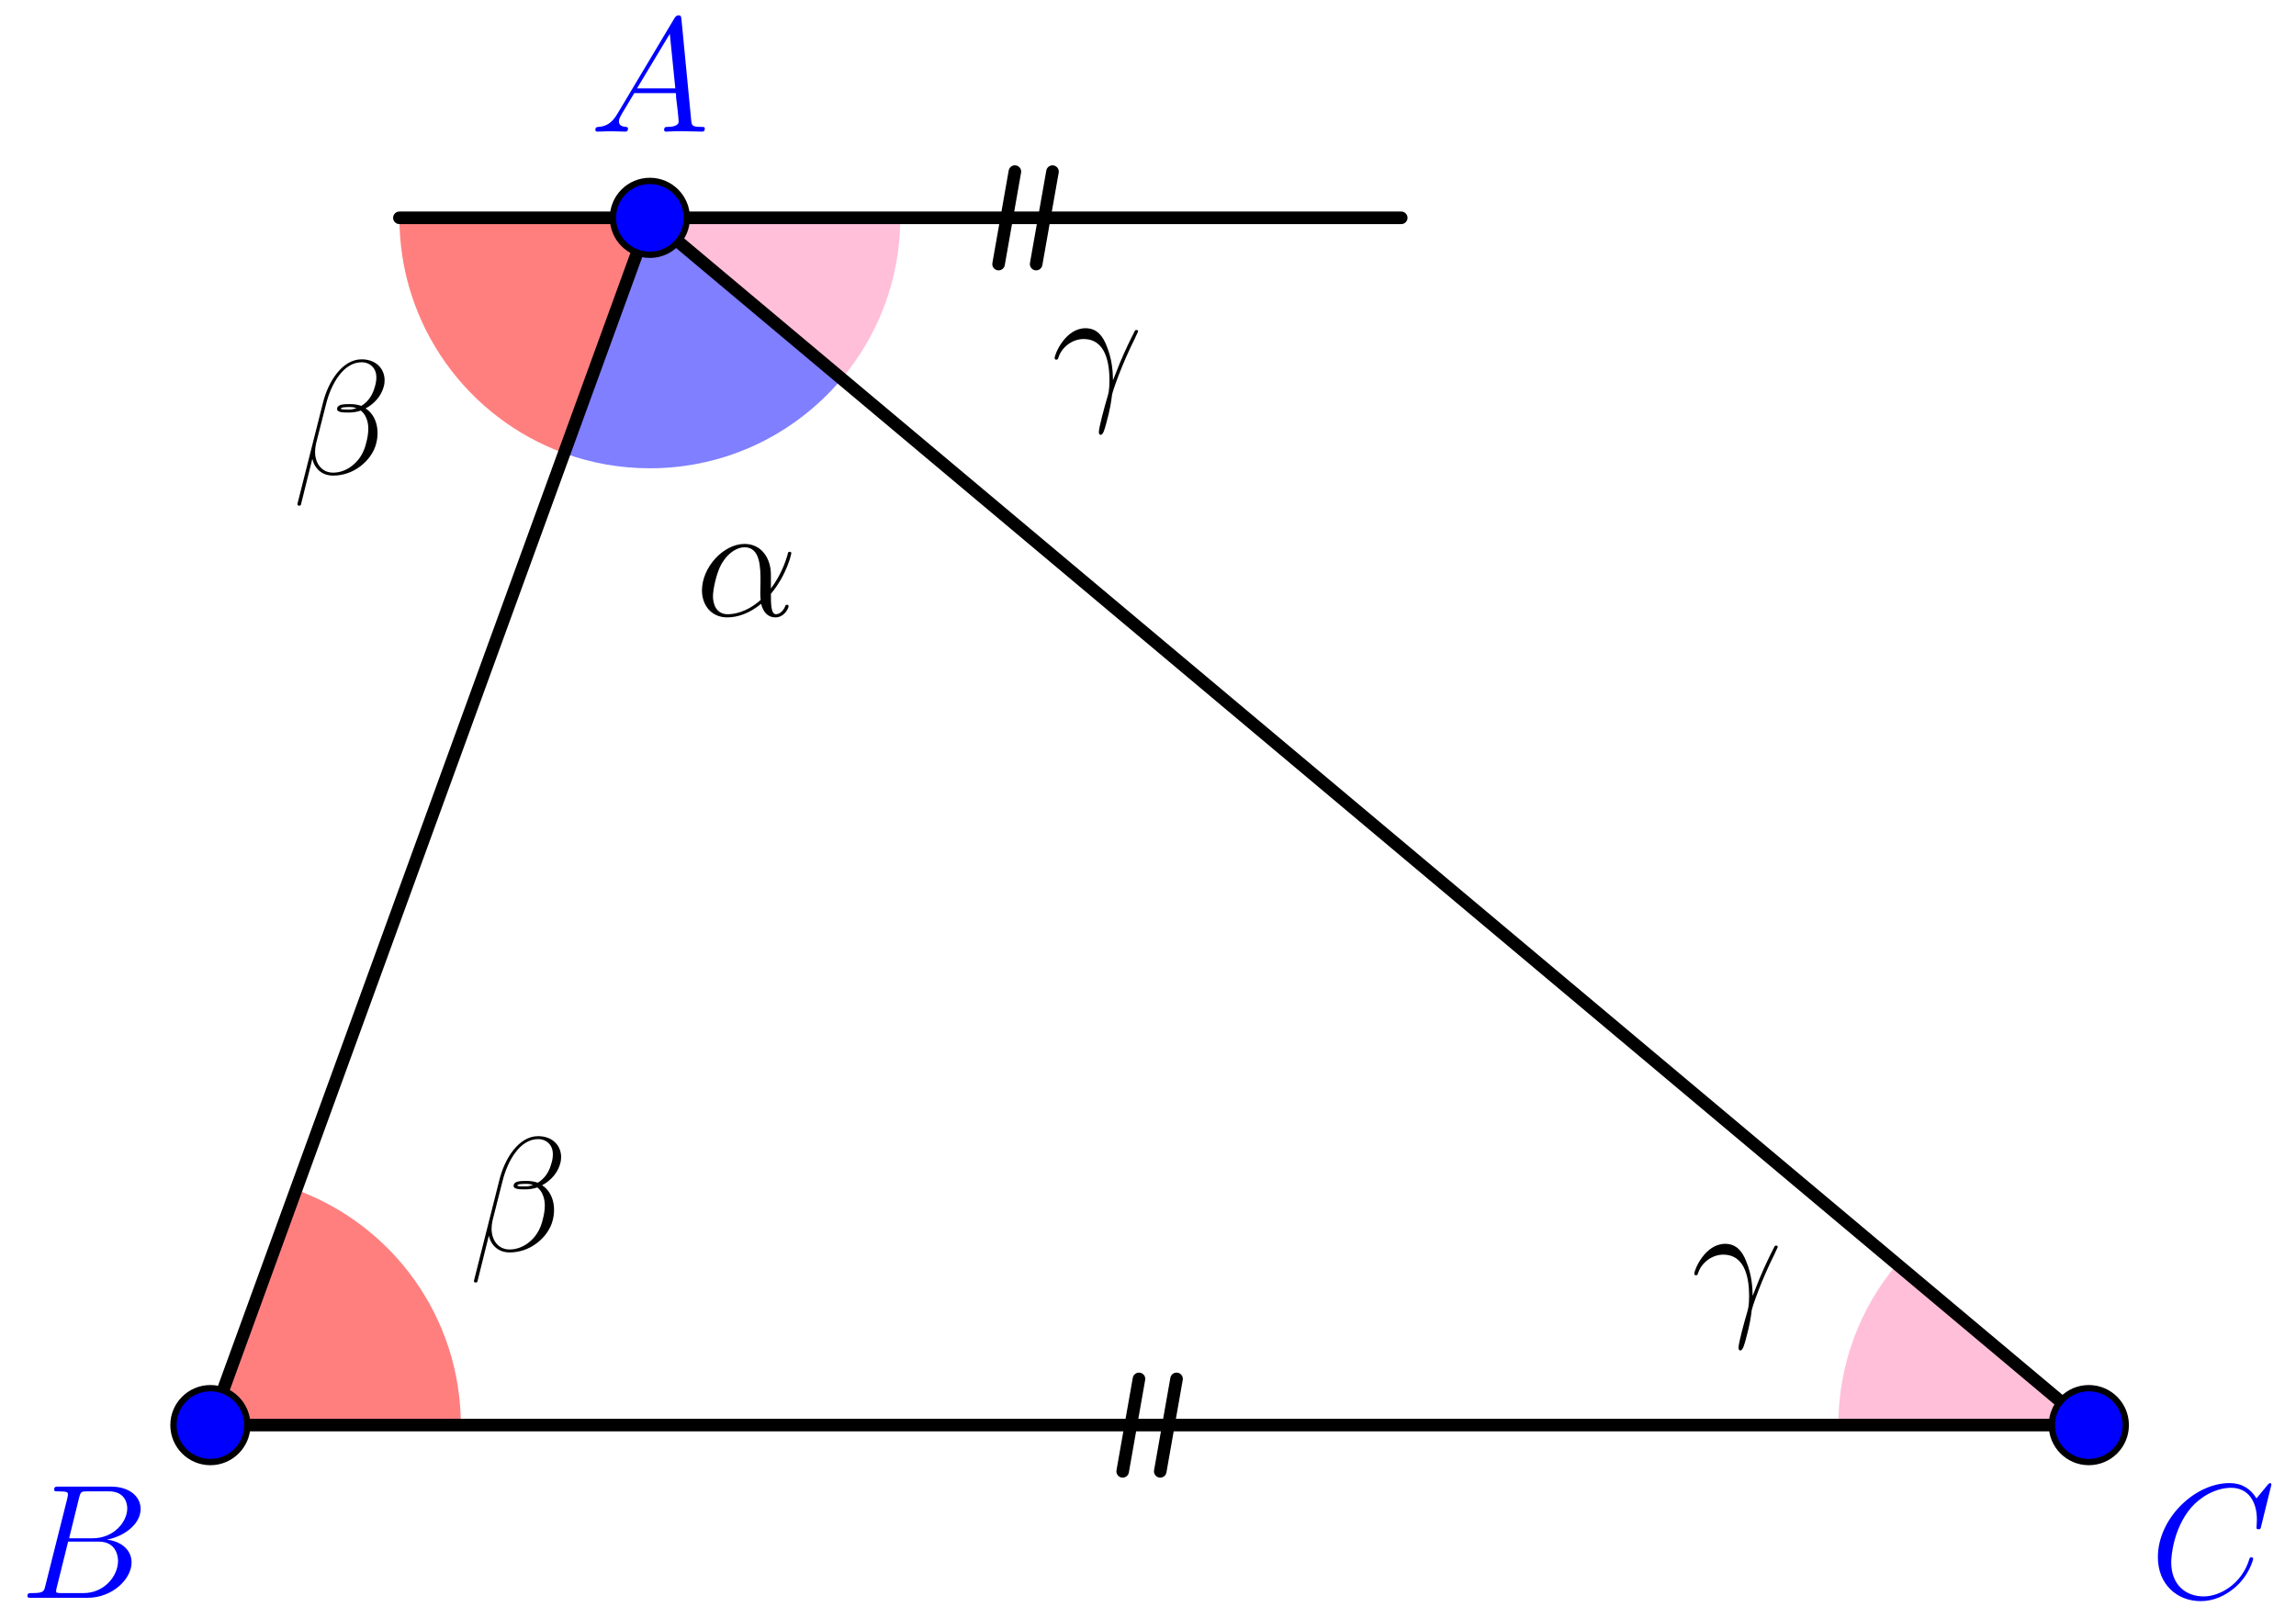
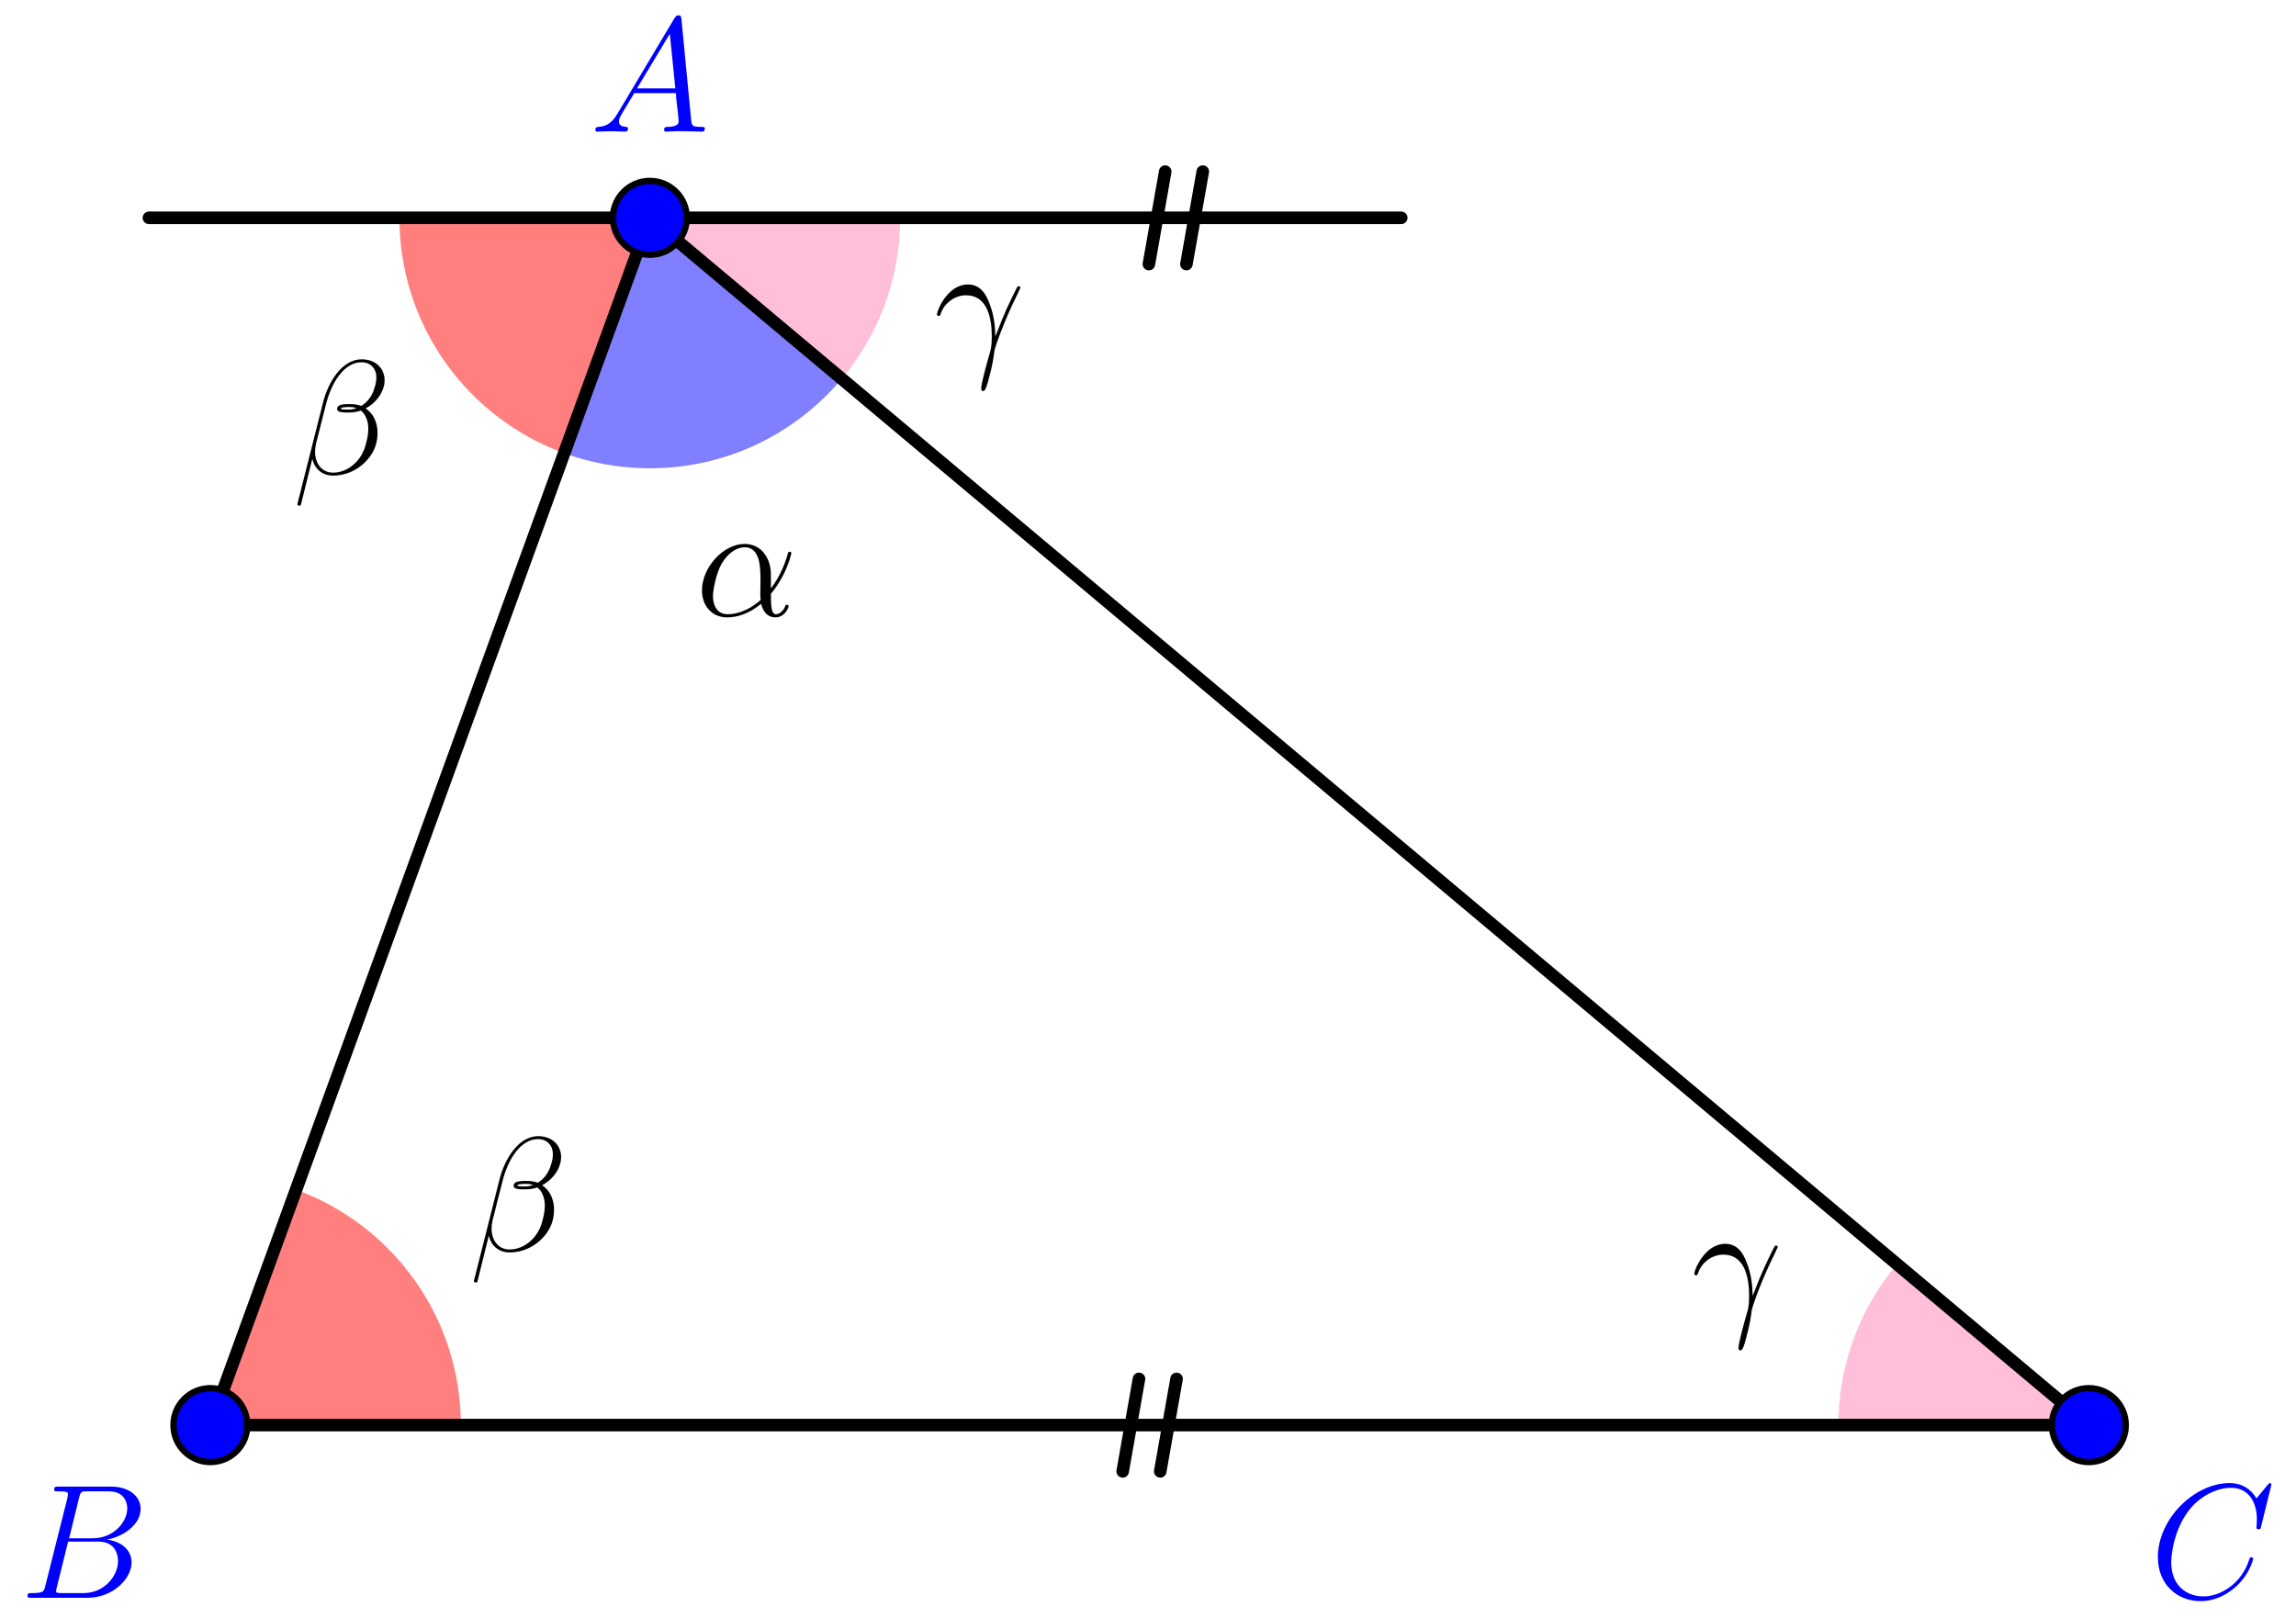
<svg xmlns="http://www.w3.org/2000/svg" xmlns:xlink="http://www.w3.org/1999/xlink" width="182.63pt" height="128.67pt" viewBox="0 0 182.63 128.67" version="1.1" id="svg33">
  <defs id="defs6">
    <g id="g6">
      <g id="glyph-0-0">
        <path d="M 6.641 -2.422 C 6.719 -2.703 6.75 -2.984 6.75 -3.266 C 6.75 -3.766 6.625 -4.25 6.375 -4.641 C 6.219 -4.875 6.031 -5.078 5.797 -5.219 C 5.953 -5.297 6.094 -5.391 6.219 -5.484 C 6.734 -5.875 7.109 -6.406 7.25 -6.984 C 7.297 -7.141 7.312 -7.312 7.312 -7.469 C 7.312 -7.844 7.188 -8.219 6.953 -8.5 C 6.625 -8.906 6.094 -9.125 5.484 -9.125 C 3.953 -9.125 2.812 -7.359 2.391 -5.594 L 0.375 2.391 C 0.375 2.469 0.422 2.516 0.484 2.516 L 0.562 2.516 C 0.609 2.516 0.641 2.484 0.656 2.438 L 1.562 -1.203 C 1.75 -0.422 2.328 0.125 3.219 0.125 C 3.953 0.125 4.719 -0.109 5.375 -0.609 C 6 -1.078 6.469 -1.734 6.641 -2.422 Z M 5.844 -2.469 C 5.703 -1.859 5.406 -1.25 4.891 -0.797 C 4.422 -0.359 3.812 -0.109 3.219 -0.109 C 2.312 -0.109 1.781 -0.844 1.781 -1.766 C 1.781 -1.969 1.812 -2.188 1.859 -2.422 L 2.656 -5.562 C 3.062 -7.188 4.047 -8.891 5.484 -8.891 C 5.922 -8.891 6.281 -8.688 6.484 -8.359 C 6.609 -8.156 6.656 -7.922 6.656 -7.688 C 6.656 -7.469 6.625 -7.25 6.562 -7.031 C 6.438 -6.547 6.219 -6.047 5.797 -5.672 C 5.703 -5.578 5.562 -5.484 5.453 -5.422 C 5.188 -5.516 4.906 -5.562 4.594 -5.562 C 4.156 -5.562 3.625 -5.562 3.547 -5.266 C 3.547 -5.219 3.531 -5.172 3.531 -5.172 C 3.531 -4.891 4.047 -4.891 4.469 -4.891 C 4.781 -4.891 5.109 -4.938 5.422 -5.047 C 5.594 -4.906 5.734 -4.734 5.828 -4.516 C 5.953 -4.25 6.016 -3.938 6.016 -3.609 C 6.016 -3.25 5.953 -2.859 5.844 -2.469 Z M 5.078 -5.234 C 4.891 -5.172 4.672 -5.125 4.484 -5.125 C 4.203 -5.125 3.812 -5.125 3.828 -5.203 C 3.859 -5.328 4.281 -5.328 4.578 -5.328 C 4.766 -5.328 4.922 -5.297 5.078 -5.234 Z M 5.078 -5.234 " id="path1" />
      </g>
      <g id="glyph-0-1">
        <path d="M 6.891 -5.484 C 6.891 -5.484 6.875 -5.578 6.766 -5.578 C 6.766 -5.578 6.672 -5.578 6.641 -5.531 C 6.625 -5.5 6.172 -4.625 5.781 -3.75 C 5.578 -3.297 5.328 -2.719 4.891 -1.578 C 4.875 -2.219 4.844 -3.219 4.359 -4.375 C 4.094 -5.031 3.656 -5.719 2.703 -5.719 C 1.109 -5.719 0.25 -3.672 0.25 -3.344 C 0.25 -3.219 0.344 -3.219 0.375 -3.219 C 0.5 -3.219 0.5 -3.25 0.562 -3.422 C 0.828 -4.219 1.656 -4.859 2.547 -4.859 C 4.359 -4.859 4.609 -2.844 4.609 -1.562 C 4.609 -0.75 4.516 -0.484 4.438 -0.219 C 4.203 0.578 3.766 2.188 3.766 2.547 C 3.766 2.656 3.812 2.766 3.906 2.766 C 4.109 2.766 4.219 2.344 4.359 1.828 C 4.672 0.688 4.75 0.109 4.812 -0.406 C 4.859 -0.719 5.594 -2.844 6.625 -4.891 C 6.703 -5.094 6.891 -5.438 6.891 -5.484 Z M 6.891 -5.484 " id="path2" />
      </g>
      <g id="glyph-0-2">
        <path d="M 7.406 -0.766 C 7.406 -0.875 7.312 -0.875 7.281 -0.875 C 7.172 -0.875 7.156 -0.844 7.125 -0.734 C 7 -0.422 6.703 -0.125 6.406 -0.125 C 6 -0.125 6 -0.953 6 -1.75 C 7.312 -3.328 7.625 -4.969 7.625 -4.969 C 7.625 -5.094 7.531 -5.094 7.484 -5.094 C 7.375 -5.094 7.359 -5.047 7.312 -4.812 C 7.141 -4.25 6.797 -3.234 6 -2.172 L 6 -3.281 C 6 -4.531 5.281 -5.719 3.906 -5.719 C 2.219 -5.719 0.516 -3.859 0.516 -2.016 C 0.516 -0.891 1.219 0.125 2.531 0.125 C 3.344 0.125 4.297 -0.188 5.219 -0.953 C 5.406 -0.234 5.797 0.125 6.359 0.125 C 7.062 0.125 7.406 -0.594 7.406 -0.766 Z M 5.188 -1.266 C 4.047 -0.25 3.016 -0.125 2.562 -0.125 C 1.641 -0.125 1.391 -0.953 1.391 -1.547 C 1.391 -2.109 1.672 -3.438 2.078 -4.141 C 2.609 -5.047 3.328 -5.453 3.906 -5.453 C 5.172 -5.453 5.172 -3.812 5.172 -2.719 L 5.156 -1.734 C 5.156 -1.484 5.172 -1.406 5.188 -1.266 Z M 5.188 -1.266 " id="path3" />
      </g>
      <g id="glyph-0-3">
        <path d="M 9.141 -0.25 C 9.141 -0.375 9.031 -0.375 8.828 -0.375 C 8.125 -0.375 8.109 -0.5 8.062 -0.875 L 7.281 -8.969 C 7.25 -9.219 7.203 -9.25 7.062 -9.25 C 6.938 -9.25 6.859 -9.219 6.734 -9.031 L 2.203 -1.438 C 1.75 -0.672 1.312 -0.422 0.688 -0.375 C 0.547 -0.359 0.438 -0.359 0.438 -0.125 C 0.438 -0.047 0.5 0 0.594 0 L 1.641 -0.031 C 2.016 -0.031 2.438 0 2.797 0 C 2.875 0 3.031 0 3.031 -0.25 C 3.031 -0.359 2.922 -0.375 2.844 -0.375 C 2.547 -0.406 2.312 -0.5 2.312 -0.812 C 2.312 -1 2.391 -1.141 2.547 -1.422 L 3.531 -3.062 L 6.844 -3.062 C 6.859 -2.938 6.859 -2.844 6.859 -2.719 C 6.906 -2.391 7.062 -1.031 7.062 -0.797 C 7.062 -0.406 6.406 -0.375 6.188 -0.375 C 6.047 -0.375 5.906 -0.375 5.906 -0.141 C 5.906 0 6.016 0 6.094 0 C 6.328 0 6.578 -0.031 6.797 -0.031 L 7.531 -0.031 L 8.906 0 C 9 0 9.141 0 9.141 -0.25 Z M 6.797 -3.438 L 3.75 -3.438 L 6.359 -7.781 Z M 6.797 -3.438 " id="path4" />
      </g>
      <g id="glyph-0-4">
        <path d="M 8.562 -7.109 C 8.562 -6.062 7.516 -4.734 5.797 -4.734 L 3.938 -4.734 L 4.734 -7.969 C 4.859 -8.453 4.906 -8.469 5.422 -8.469 L 7.094 -8.469 C 8.562 -8.469 8.562 -7.234 8.562 -7.109 Z M 8.906 -2.812 C 8.906 -3.875 7.984 -4.516 6.938 -4.625 C 8.344 -4.891 9.625 -5.875 9.625 -7.062 C 9.625 -8.062 8.734 -8.844 7.266 -8.844 L 3.109 -8.844 C 2.859 -8.844 2.75 -8.844 2.75 -8.594 C 2.75 -8.469 2.859 -8.469 3.062 -8.469 C 3.844 -8.469 3.844 -8.375 3.844 -8.219 C 3.844 -8.219 3.844 -8.125 3.797 -7.922 L 2.047 -0.953 C 1.938 -0.5 1.906 -0.375 1 -0.375 C 0.75 -0.375 0.625 -0.375 0.625 -0.141 C 0.625 0 0.703 0 0.953 0 L 5.406 0 C 7.391 0 8.906 -1.5 8.906 -2.812 Z M 7.828 -2.938 C 7.828 -1.703 6.703 -0.375 5.094 -0.375 L 3.344 -0.375 C 3.156 -0.375 3.141 -0.375 3.062 -0.391 C 2.922 -0.406 2.906 -0.422 2.906 -0.531 C 2.906 -0.625 2.922 -0.703 2.953 -0.812 L 3.859 -4.469 L 6.297 -4.469 C 7.828 -4.469 7.828 -3.047 7.828 -2.938 Z M 7.828 -2.938 " id="path5" />
      </g>
      <g id="glyph-0-5">
        <path d="M 8.219 -3.109 C 8.219 -3.219 8.109 -3.219 8.062 -3.219 C 7.953 -3.219 7.938 -3.141 7.922 -3.094 C 7.312 -1.078 5.562 -0.109 4.281 -0.109 C 2.906 -0.109 1.703 -0.984 1.703 -2.828 C 1.703 -3.234 1.844 -5.484 3.297 -7.188 C 4.016 -8.016 5.234 -8.75 6.469 -8.75 C 7.891 -8.75 8.516 -7.562 8.516 -6.25 C 8.516 -5.906 8.484 -5.625 8.484 -5.562 C 8.484 -5.453 8.609 -5.453 8.656 -5.453 C 8.797 -5.453 8.812 -5.469 8.859 -5.703 L 9.672 -9 C 9.672 -9.125 9.562 -9.125 9.562 -9.125 C 9.562 -9.125 9.484 -9.125 9.375 -8.984 L 8.484 -7.906 C 8.031 -8.672 7.312 -9.125 6.344 -9.125 C 3.547 -9.125 0.641 -6.281 0.641 -3.234 C 0.641 -1.078 2.156 0.266 4.047 0.266 C 5.094 0.266 6 -0.172 6.75 -0.797 C 7.875 -1.75 8.219 -3 8.219 -3.109 Z M 8.219 -3.109 " id="path6" />
      </g>
    </g>
  </defs>
  <path fill-rule="nonzero" fill="rgb(100%, 49.805%, 49.805%)" fill-opacity="1" d="M 16.734 113.371 L 36.656 113.371 C 36.656 104.766 31.195 97.43 23.551 94.648 L 16.734 113.371 " id="path7" />
  <path fill-rule="nonzero" fill="rgb(100%, 74.805%, 85.156%)" fill-opacity="1" d="M 166.148 113.371 L 150.887 100.566 C 147.98 104.031 146.227 108.496 146.227 113.371 L 166.148 113.371 " id="path8" />
  <path fill-rule="nonzero" fill="rgb(49.805%, 49.805%, 100%)" fill-opacity="1" d="M 51.691 17.328 L 44.875 36.055 C 47.004 36.832 49.297 37.254 51.691 37.254 C 57.816 37.254 63.297 34.488 66.953 30.137 L 51.691 17.328 " id="path9" />
  <path fill-rule="nonzero" fill="rgb(100%, 49.805%, 49.805%)" fill-opacity="1" d="M 51.691 17.328 L 31.77 17.328 C 31.77 25.938 37.23 33.273 44.875 36.055 L 51.691 17.328 " id="path10" />
  <path fill-rule="nonzero" fill="rgb(100%, 74.805%, 85.156%)" fill-opacity="1" d="M 51.691 17.328 L 66.953 30.137 C 69.859 26.676 71.613 22.207 71.613 17.328 L 51.691 17.328 " id="path11" />
  <path fill="none" stroke-width="9.998" stroke-linecap="round" stroke-linejoin="round" stroke="rgb(0%, 0%, 0%)" stroke-opacity="1" stroke-miterlimit="10" d="M 167.344 152.989 L 516.914 1113.419 " transform="matrix(0.1, 0, 0, -0.1, 0, 128.67)" id="path12" />
  <path fill="none" stroke-width="9.998" stroke-linecap="round" stroke-linejoin="round" stroke="rgb(0%, 0%, 0%)" stroke-opacity="1" stroke-miterlimit="10" d="M 516.914 1113.419 L 1661.484 152.989 " transform="matrix(0.1, 0, 0, -0.1, 0, 128.67)" id="path13" />
  <path fill="none" stroke-width="9.998" stroke-linecap="round" stroke-linejoin="round" stroke="rgb(0%, 0%, 0%)" stroke-opacity="1" stroke-miterlimit="10" d="M 167.344 152.989 L 1661.484 152.989 " transform="matrix(0.1, 0, 0, -0.1, 0, 128.67)" id="path14" />
-   <path fill="none" stroke-width="9.998" stroke-linecap="round" stroke-linejoin="round" stroke="rgb(0%, 0%, 0%)" stroke-opacity="1" stroke-miterlimit="10" d="M 317.695 1113.419 L 516.914 1113.419 " transform="matrix(0.1, 0, 0, -0.1, 0, 128.67)" id="path15" />
+   <path fill="none" stroke-width="9.998" stroke-linecap="round" stroke-linejoin="round" stroke="rgb(0%, 0%, 0%)" stroke-opacity="1" stroke-miterlimit="10" d="M 118.477 1113.419 L 516.914 1113.419 " transform="matrix(0.1, 0, 0, -0.1, 0, 128.67)" id="path15" />
  <path fill="none" stroke-width="9.998" stroke-linecap="round" stroke-linejoin="round" stroke="rgb(0%, 0%, 0%)" stroke-opacity="1" stroke-miterlimit="10" d="M 516.914 1113.419 L 1114.57 1113.419 " transform="matrix(0.1, 0, 0, -0.1, 0, 128.67)" id="path16" />
  <path fill="none" stroke-width="9.998" stroke-linecap="round" stroke-linejoin="round" stroke="rgb(0%, 0%, 0%)" stroke-opacity="1" stroke-miterlimit="10" d="M 893.008 116.192 L 905.977 189.747 " transform="matrix(0.1, 0, 0, -0.1, 0, 128.67)" id="path17" />
  <path fill="none" stroke-width="9.998" stroke-linecap="round" stroke-linejoin="round" stroke="rgb(0%, 0%, 0%)" stroke-opacity="1" stroke-miterlimit="10" d="M 922.891 116.192 L 935.859 189.747 " transform="matrix(0.1, 0, 0, -0.1, 0, 128.67)" id="path18" />
-   <path fill="none" stroke-width="9.998" stroke-linecap="round" stroke-linejoin="round" stroke="rgb(0%, 0%, 0%)" stroke-opacity="1" stroke-miterlimit="10" d="M 794.297 1076.622 L 807.266 1150.177 " transform="matrix(0.1, 0, 0, -0.1, 0, 128.67)" id="path19" />
-   <path fill="none" stroke-width="9.998" stroke-linecap="round" stroke-linejoin="round" stroke="rgb(0%, 0%, 0%)" stroke-opacity="1" stroke-miterlimit="10" d="M 824.18 1076.622 L 837.188 1150.177 " transform="matrix(0.1, 0, 0, -0.1, 0, 128.67)" id="path20" />
+   <path fill="none" stroke-width="9.998" stroke-linecap="round" stroke-linejoin="round" stroke="rgb(0%, 0%, 0%)" stroke-opacity="1" stroke-miterlimit="10" d="M 913.867 1076.622 L 926.836 1150.177 " transform="matrix(0.1, 0, 0, -0.1, 0, 128.67)" id="path19" />
+   <path fill="none" stroke-width="9.998" stroke-linecap="round" stroke-linejoin="round" stroke="rgb(0%, 0%, 0%)" stroke-opacity="1" stroke-miterlimit="10" d="M 943.711 1076.622 L 956.719 1150.177 " transform="matrix(0.1, 0, 0, -0.1, 0, 128.67)" id="path20" />
  <path fill-rule="nonzero" fill="rgb(0%, 0%, 100%)" fill-opacity="1" d="M 54.629 17.328 C 54.629 15.707 53.312 14.391 51.691 14.391 C 50.07 14.391 48.754 15.707 48.754 17.328 C 48.754 18.953 50.07 20.27 51.691 20.27 C 53.312 20.27 54.629 18.953 54.629 17.328 " id="path21" />
  <path fill="none" stroke-width="4.999" stroke-linecap="round" stroke-linejoin="round" stroke="rgb(0%, 0%, 0%)" stroke-opacity="1" stroke-miterlimit="10" d="M 546.289 1113.419 C 546.289 1129.63 533.125 1142.794 516.914 1142.794 C 500.703 1142.794 487.539 1129.63 487.539 1113.419 C 487.539 1097.169 500.703 1084.005 516.914 1084.005 C 533.125 1084.005 546.289 1097.169 546.289 1113.419 Z M 546.289 1113.419 " transform="matrix(0.1, 0, 0, -0.1, 0, 128.67)" id="path22" />
  <path fill-rule="nonzero" fill="rgb(0%, 0%, 100%)" fill-opacity="1" d="M 19.672 113.371 C 19.672 111.75 18.355 110.434 16.734 110.434 C 15.113 110.434 13.797 111.75 13.797 113.371 C 13.797 114.996 15.113 116.312 16.734 116.312 C 18.355 116.312 19.672 114.996 19.672 113.371 " id="path23" />
  <path fill="none" stroke-width="4.999" stroke-linecap="round" stroke-linejoin="round" stroke="rgb(0%, 0%, 0%)" stroke-opacity="1" stroke-miterlimit="10" d="M 196.719 152.989 C 196.719 169.2 183.555 182.364 167.344 182.364 C 151.133 182.364 137.969 169.2 137.969 152.989 C 137.969 136.739 151.133 123.575 167.344 123.575 C 183.555 123.575 196.719 136.739 196.719 152.989 Z M 196.719 152.989 " transform="matrix(0.1, 0, 0, -0.1, 0, 128.67)" id="path24" />
  <path fill-rule="nonzero" fill="rgb(0%, 0%, 100%)" fill-opacity="1" d="M 169.09 113.371 C 169.09 111.75 167.773 110.434 166.148 110.434 C 164.527 110.434 163.211 111.75 163.211 113.371 C 163.211 114.996 164.527 116.312 166.148 116.312 C 167.773 116.312 169.09 114.996 169.09 113.371 " id="path25" />
  <path fill="none" stroke-width="4.999" stroke-linecap="round" stroke-linejoin="round" stroke="rgb(0%, 0%, 0%)" stroke-opacity="1" stroke-miterlimit="10" d="M 1690.898 152.989 C 1690.898 169.2 1677.734 182.364 1661.484 182.364 C 1645.273 182.364 1632.109 169.2 1632.109 152.989 C 1632.109 136.739 1645.273 123.575 1661.484 123.575 C 1677.734 123.575 1690.898 136.739 1690.898 152.989 Z M 1690.898 152.989 " transform="matrix(0.1, 0, 0, -0.1, 0, 128.67)" id="path26" />
  <g fill="rgb(0%, 0%, 0%)" fill-opacity="1" id="g26">
    <use xlink:href="#glyph-0-0" x="37.32" y="99.51" id="use26" />
  </g>
  <g fill="rgb(0%, 0%, 0%)" fill-opacity="1" id="g27">
    <use xlink:href="#glyph-0-1" x="134.52" y="104.67" id="use27" />
  </g>
  <g fill="rgb(0%, 0%, 0%)" fill-opacity="1" id="g28">
    <use xlink:href="#glyph-0-2" x="55.32" y="48.99" id="use28" />
  </g>
  <g fill="rgb(0%, 0%, 0%)" fill-opacity="1" id="g29">
    <use xlink:href="#glyph-0-0" x="23.28" y="37.71" id="use29" />
  </g>
  <g fill="rgb(0%, 0%, 0%)" fill-opacity="1" id="g30">
-     <use xlink:href="#glyph-0-1" x="83.64" y="31.83" id="use30" />
+     <use xlink:href="#glyph-0-1" x="74.28" y="28.35" id="use30" />
  </g>
  <g fill="rgb(0%, 0%, 100%)" fill-opacity="1" id="g31">
    <use xlink:href="#glyph-0-3" x="46.92" y="10.47" id="use31" />
  </g>
  <g fill="rgb(0%, 0%, 100%)" fill-opacity="1" id="g32">
    <use xlink:href="#glyph-0-4" x="1.56" y="127.11" id="use32" />
  </g>
  <g fill="rgb(0%, 0%, 100%)" fill-opacity="1" id="g33">
    <use xlink:href="#glyph-0-5" x="171.002" y="127.11" id="use33" />
  </g>
</svg>
